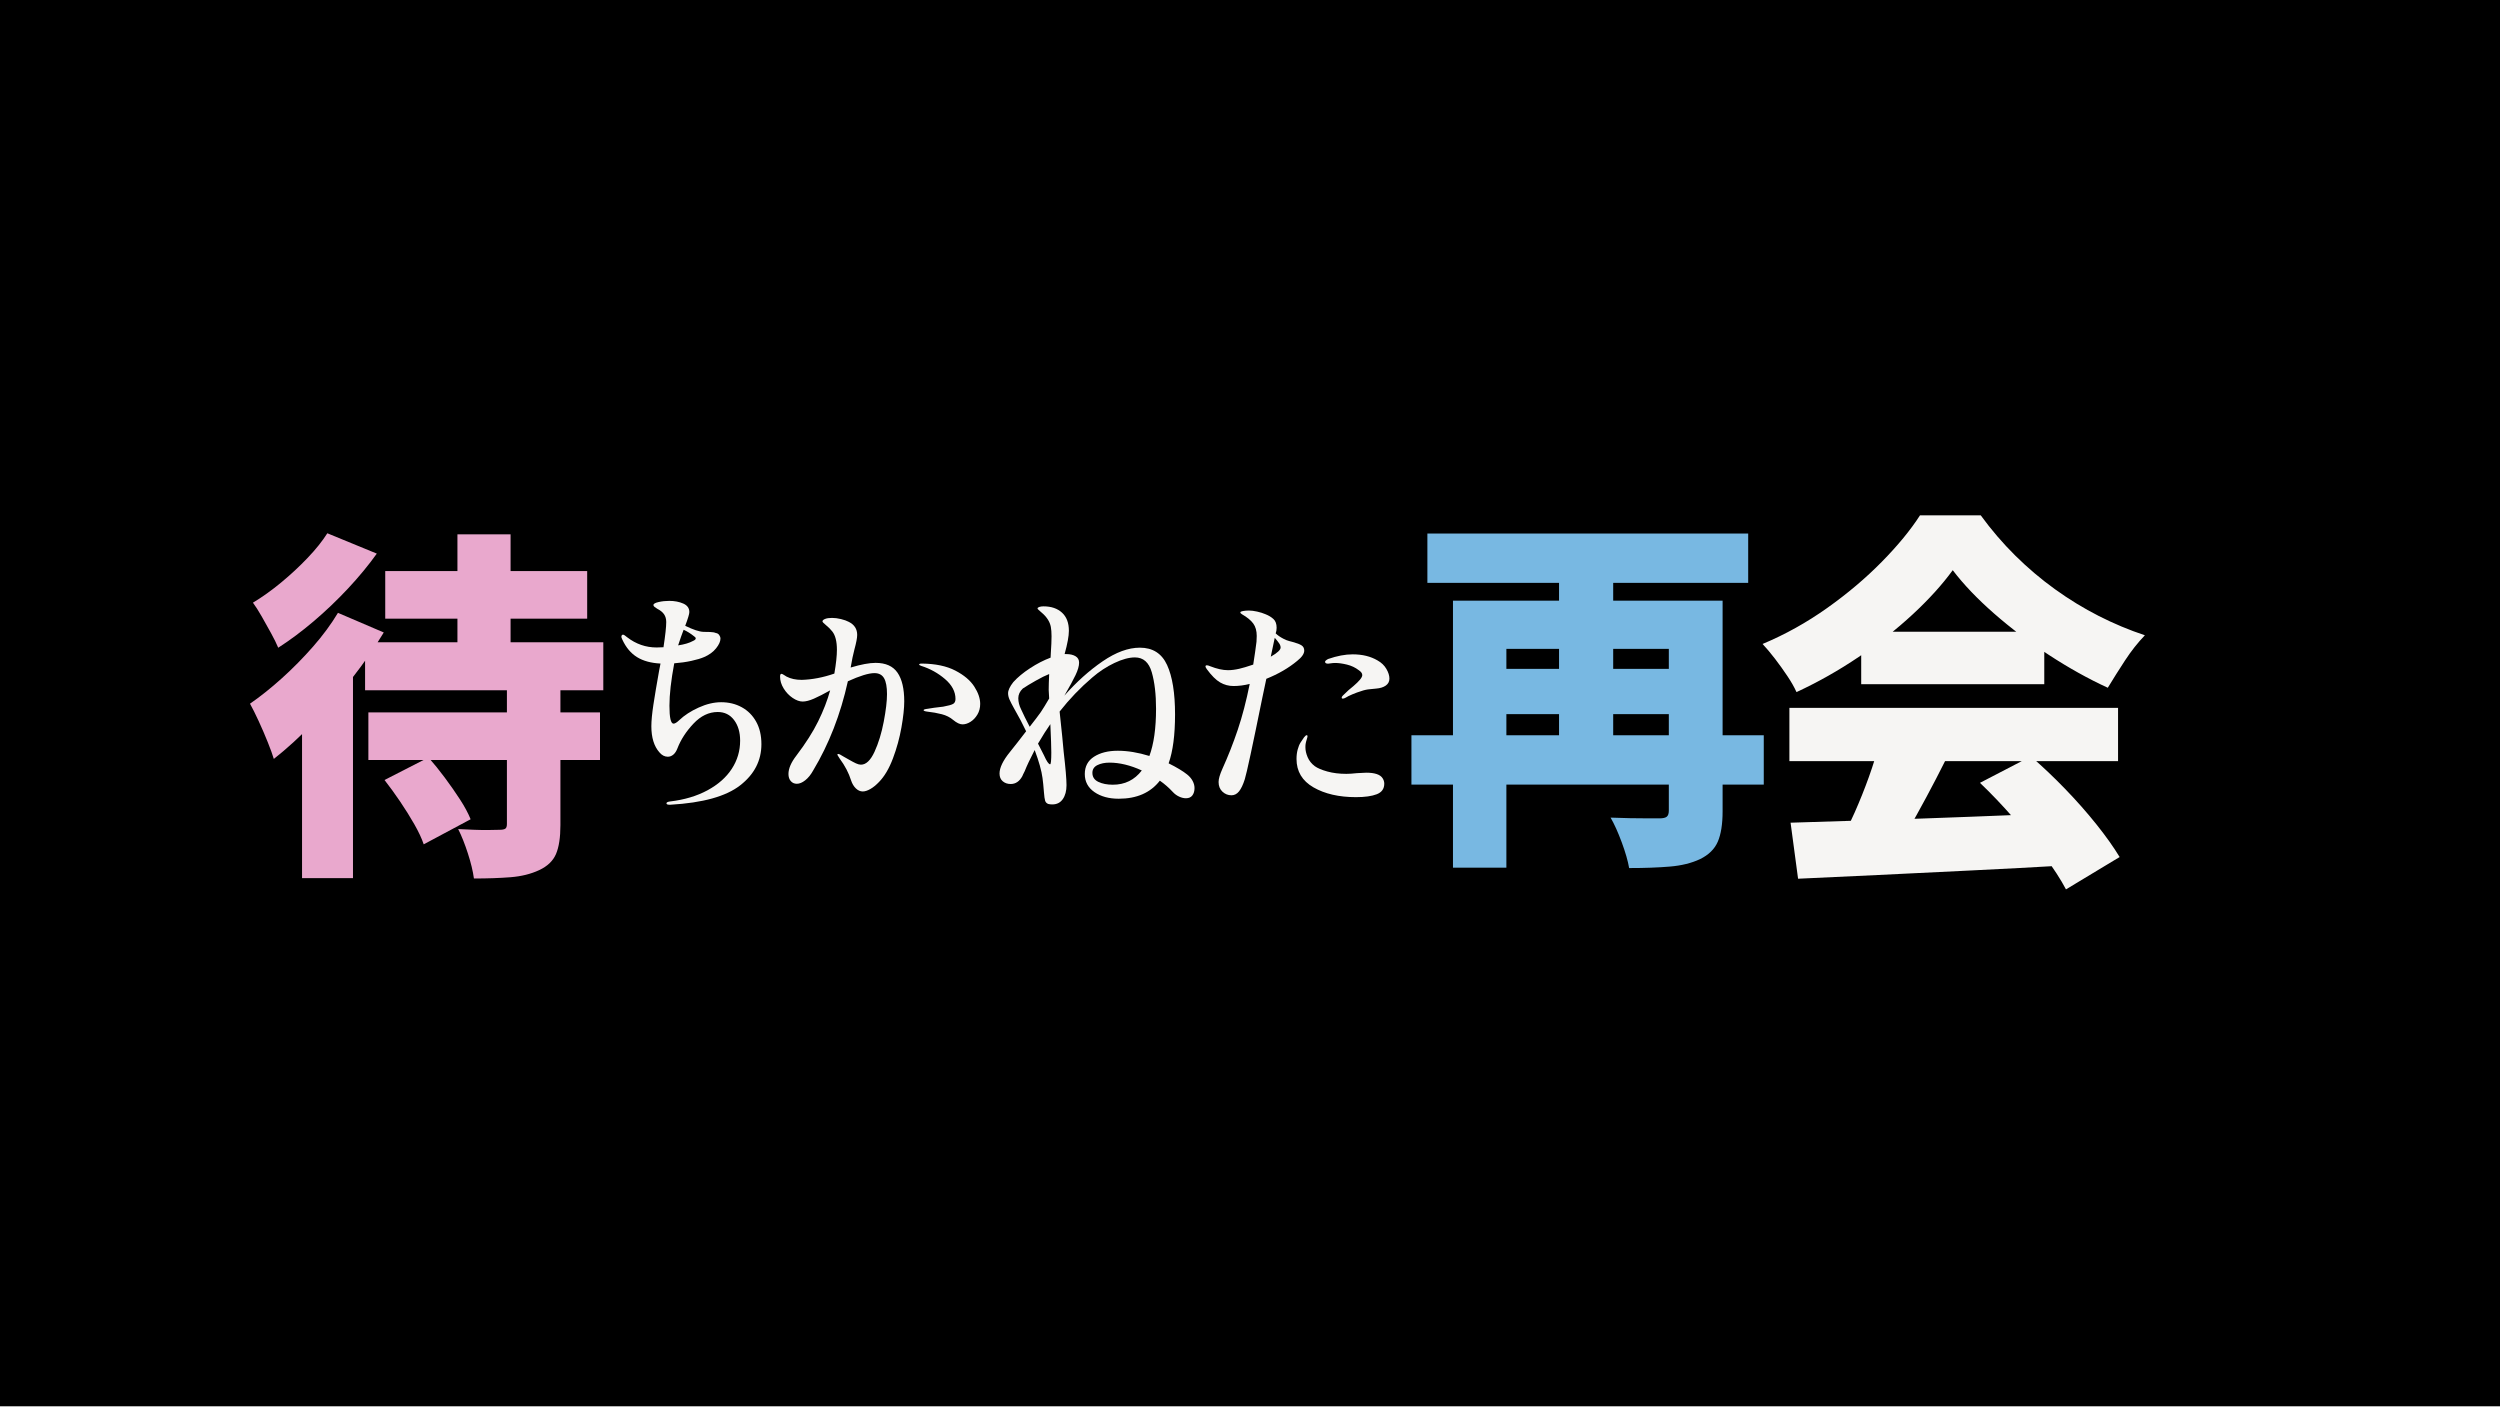
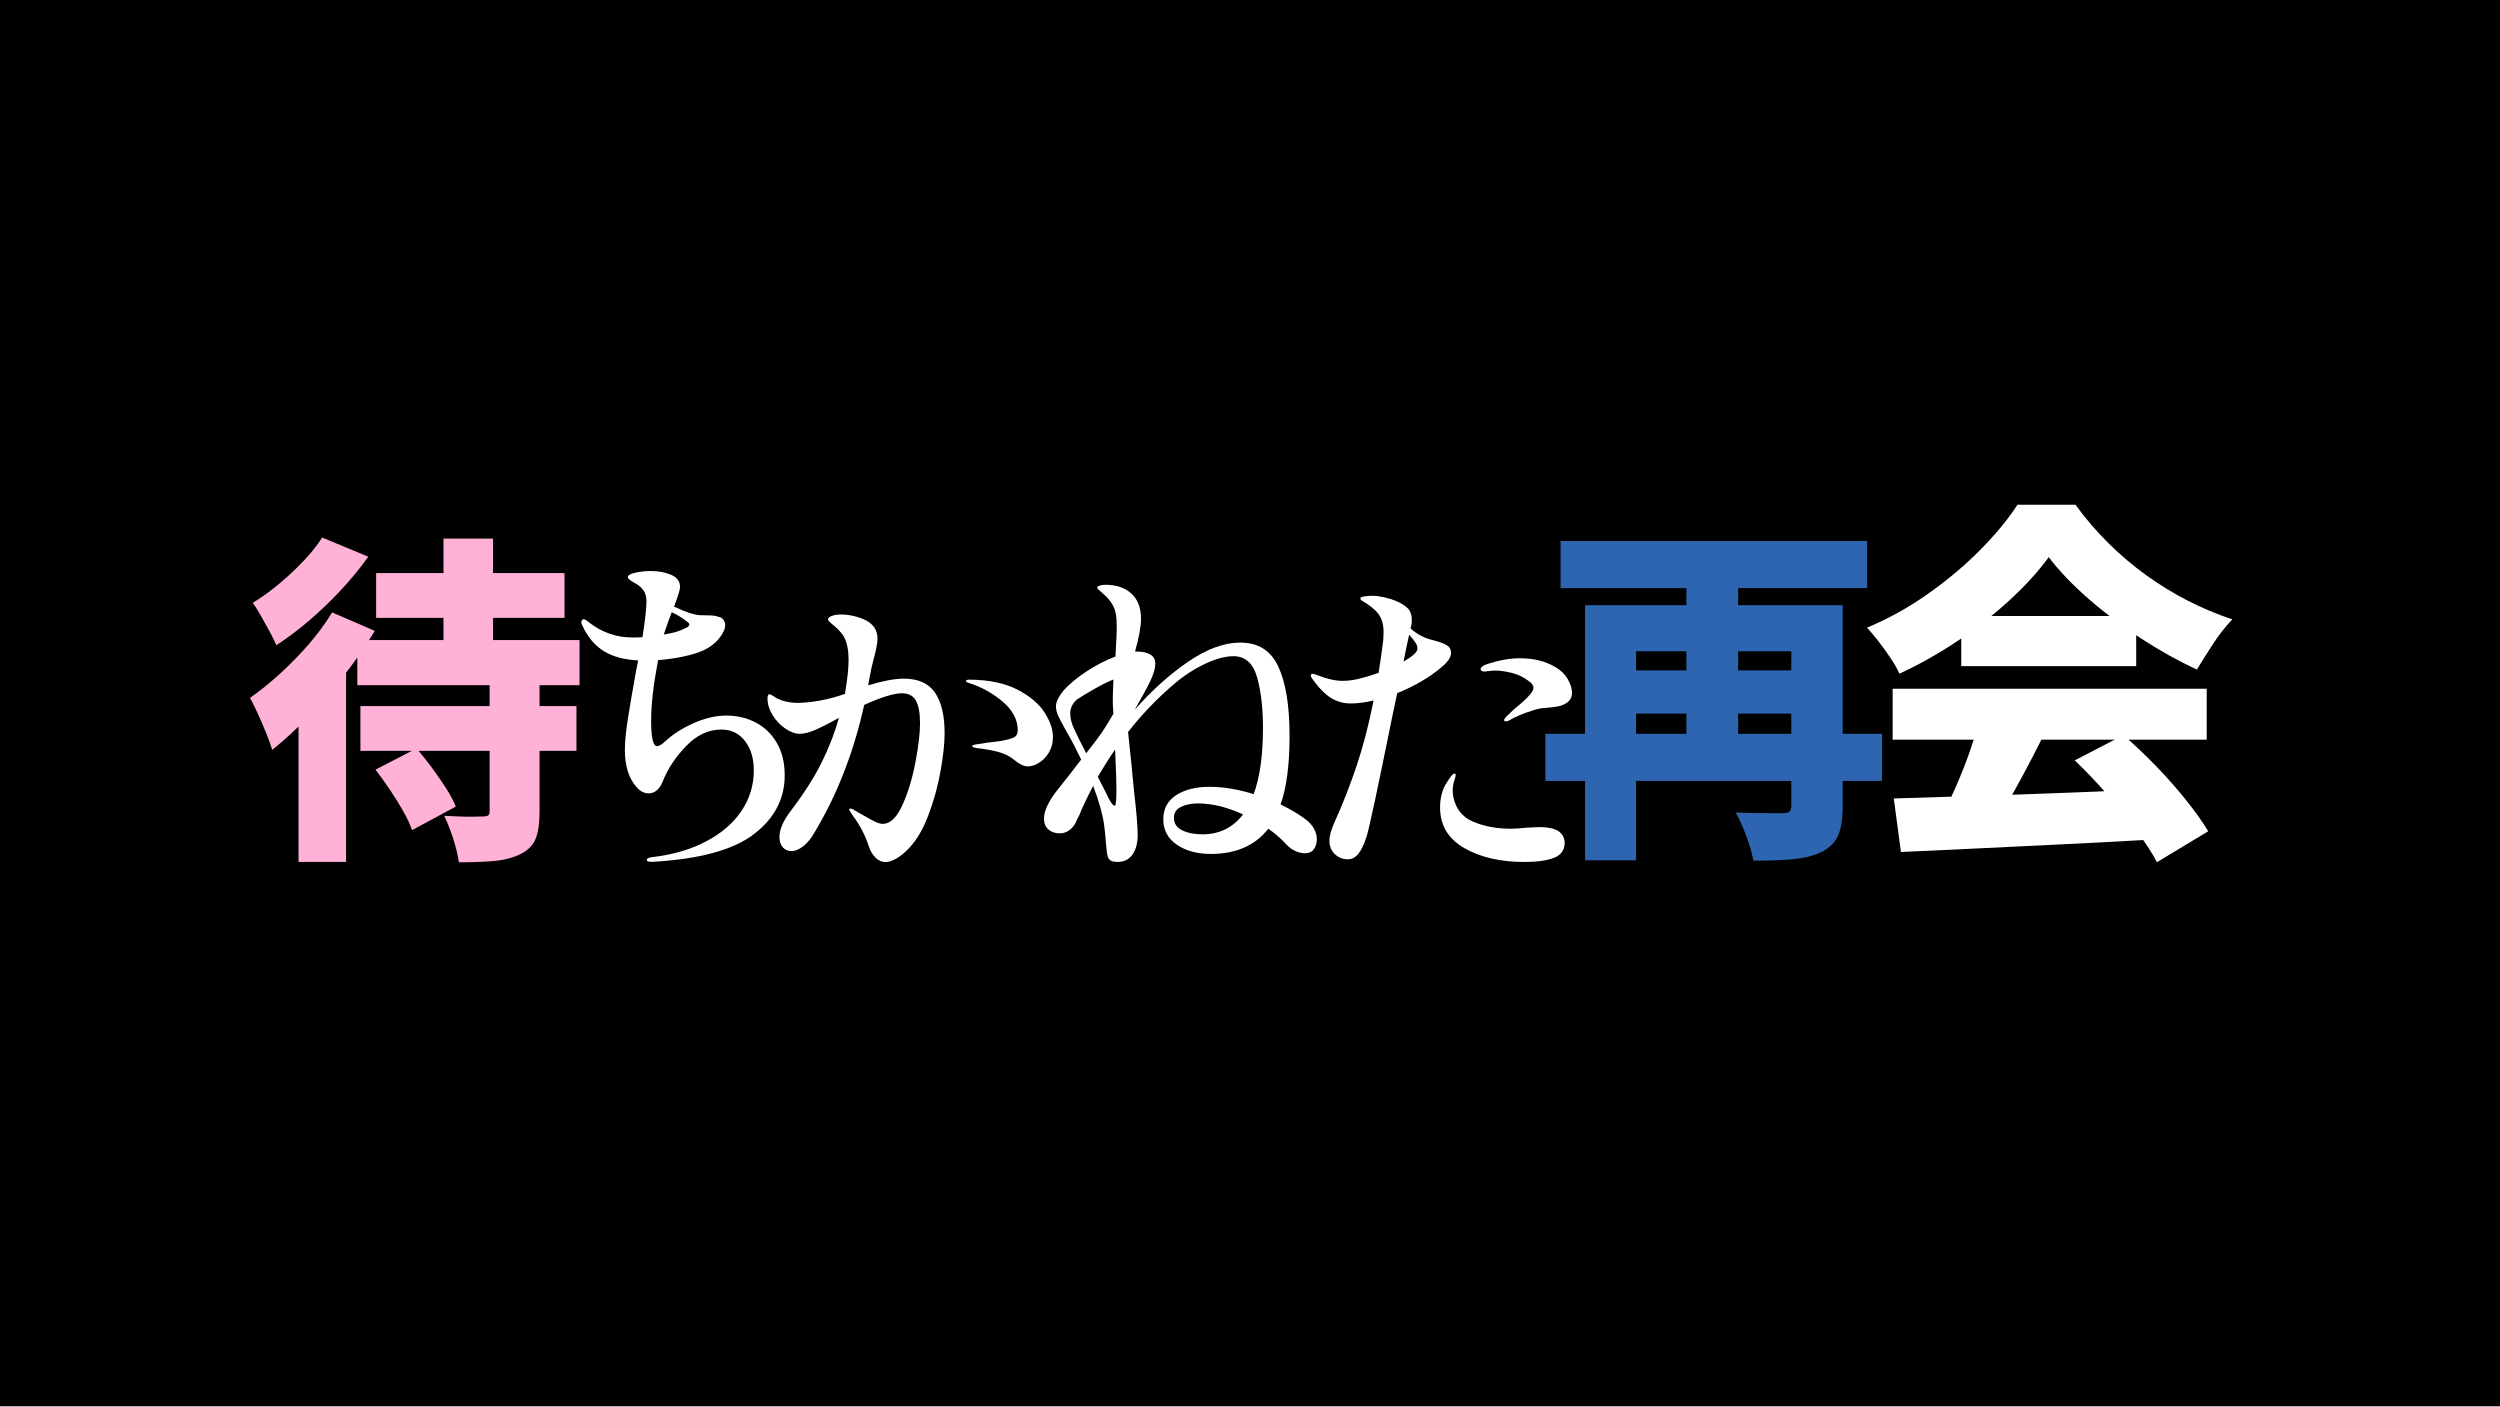
<svg xmlns="http://www.w3.org/2000/svg" width="1200" height="675" viewBox="0 0 1200 675">
  <rect width="100%" height="100%" fill="#000000" />
-   <path d="M382 750H933V619H382ZM336 361H968V230H336ZM327 554H977V422H327ZM579 851H724V486H579ZM714 443H860V51Q860 0 848.0 -28.5Q836 -57 802 -73Q768 -89 724.0 -92.5Q680 -96 624 -96Q620 -66 607.5 -27.0Q595 12 581 40Q602 39 625.5 38.0Q649 37 668.0 37.5Q687 38 694 38Q705 38 709.5 41.0Q714 44 714 54ZM380 175 500 237Q522 212 544.5 181.5Q567 151 586.0 121.5Q605 92 615 67L487 -2Q479 22 461.5 53.0Q444 84 422.5 116.0Q401 148 380 175ZM253 635 378 581Q341 519 291.0 454.5Q241 390 186.0 332.5Q131 275 78 233Q73 250 61.5 279.0Q50 308 36.5 337.5Q23 367 13 385Q56 415 100.5 455.5Q145 496 185.0 542.0Q225 588 253 635ZM224 854 359 798Q325 750 280.5 702.0Q236 654 187.0 612.0Q138 570 90 539Q83 556 70.5 579.0Q58 602 45.0 625.0Q32 648 21 663Q59 686 98.0 718.5Q137 751 170.5 786.5Q204 822 224 854ZM155 385 287 519 294 516V-95H155Z" fill="#e9a8cd" transform="matrix(0.1759168 0 0 -0.1744322 117.7131 404.9303)" />
-   <path d="M781 202Q781 96 688.0 25.0Q595 -46 384 -58H379Q366 -58 366 -52Q366 -46 382 -44Q476 -33 545.5 4.0Q615 41 651.5 96.0Q688 151 688 217Q688 271 661.5 305.5Q635 340 590 340Q532 340 484.0 290.0Q436 240 414 184Q407 166 396.0 157.0Q385 148 372 148Q351 148 335 167Q300 206 300 279Q300 314 309.0 372.0Q318 430 334 518L340 548Q278 551 237.5 575.5Q197 600 173 651Q172 654 170.5 657.0Q169 660 169 663Q169 667 171.0 669.5Q173 672 176 672Q181 672 194 661Q252 617 323 617Q342 617 353 618Q365 695 365 726Q365 746 355.5 759.5Q346 773 326 783Q319 787 314.0 791.0Q309 795 309 799Q309 807 331.5 812.0Q354 817 378 817Q413 817 439.5 805.5Q466 794 466 769Q466 757 448 710Q500 685 528 684Q538 684 555.5 683.5Q573 683 582 679Q591 678 596.5 670.5Q602 663 602 655Q602 637 583.0 613.5Q564 590 531 576Q510 567 475.0 559.5Q440 552 400 549Q379 439 379 367Q379 290 397 290Q406 290 422 305Q455 336 506.5 359.0Q558 382 605 382Q655 382 695.0 360.5Q735 339 758.0 298.5Q781 258 781 202ZM417 626Q458 632 482 645Q494 650 494 656Q494 660 488 664Q464 683 441 693Q431 668 417 626Z" fill="#f6f5f3" transform="matrix(0.109821 0 0 -0.1118218 279.7069 379.7802)" />
-   <path d="M636 392Q636 348 624.0 280.0Q612 212 587.5 147.0Q563 82 528 46Q509 26 490.5 15.5Q472 5 458 5Q442 5 428.5 18.0Q415 31 408 52Q393 100 359 146Q357 150 353.0 155.5Q349 161 349 164Q349 166 353 166Q358 166 375 155Q377 154 398 142Q417 131 429.0 125.5Q441 120 450 120Q483 120 508.5 175.5Q534 231 548.0 304.5Q562 378 562 423Q562 469 549.5 491.0Q537 513 508 513Q471 513 394 478Q347 265 245 95Q230 68 211.0 53.0Q192 38 175 38Q159 38 149.0 49.5Q139 61 139 80Q139 115 173 159Q233 238 266.5 306.0Q300 374 318 439Q277 416 248.5 403.5Q220 391 200 391Q180 391 157.0 406.5Q134 422 118.5 447.0Q103 472 103 498Q103 510 109 510Q112 510 119.0 505.5Q126 501 131 498Q158 484 196 484Q264 486 336 511Q347 575 347 613Q347 667 327 692Q315 707 300.0 719.0Q285 731 285 735Q285 741 296.0 745.5Q307 750 326 750Q344 750 364.5 745.0Q385 740 398 733Q434 715 434 677Q434 658 422 614Q415 587 414 580L406 537Q473 557 513 557Q578 557 607.0 515.0Q636 473 636 392ZM962 381Q962 355 950.0 335.0Q938 315 920.5 304.0Q903 293 886 293Q869 293 846 312Q826 329 797.5 336.5Q769 344 733 348Q719 350 719 354Q719 358 737 360Q758 364 803 369Q836 375 846.0 381.0Q856 387 856 402Q856 449 811.0 487.5Q766 526 709 544Q700 547 700 550Q700 554 712 554Q799 553 855.0 524.0Q911 495 936.5 455.5Q962 416 962 381Z" fill="#f6f5f3" transform="matrix(0.1118218 0 0 -0.1118218 362.9175 380.4624)" />
-   <path d="M908 47Q908 28 899.0 16.0Q890 4 872 4Q858 4 843.0 11.0Q828 18 817 30Q791 58 762 78Q703 2 589 2Q527 2 486.5 30.0Q446 58 446 106Q446 154 485.0 179.0Q524 204 585 204Q647 204 718 182Q746 258 746 381Q746 472 728.0 534.5Q710 597 657 597Q620 597 570.5 573.5Q521 550 477 512Q402 448 340 369L351 264L357 200Q369 97 369 59Q369 23 353.5 0.5Q338 -22 309 -22Q300 -22 292 -20Q282 -16 279.0 -6.5Q276 3 274 29Q271 68 268 89Q262 135 235 207Q206 151 193 118Q188 109 186.0 104.0Q184 99 183 97Q165 64 134 64Q114 64 100.5 75.5Q87 87 87 108Q87 145 131 199Q160 235 199 286L176 332Q170 344 150 379Q136 404 129.5 418.5Q123 433 123 446Q123 465 145 493Q172 523 215.5 551.5Q259 580 302 596L303 616Q306 658 306 686Q306 710 303.0 725.5Q300 741 292 754Q282 771 264.5 785.5Q247 800 247 803Q247 807 254.5 809.5Q262 812 272 812Q321 812 350.0 785.5Q379 759 379 709Q379 676 361 611H368Q392 611 407.0 602.0Q422 593 422 575Q422 554 407.0 522.5Q392 491 360 436Q437 523 521.0 580.5Q605 638 678 638Q759 638 792.5 565.0Q826 492 826 357Q826 227 799 151Q851 125 877 104Q892 92 900.0 77.0Q908 62 908 47ZM214 305Q247 347 261 367Q275 388 296 424Q294 450 294 460Q294 483 296 527Q273 518 239.5 499.0Q206 480 185 466Q166 448 166 425Q166 402 178 378Q192 347 214 305ZM301 316Q279 285 249 234L274 185Q291 147 300 147Q305 147 305 197Q305 228 301 316ZM686 121Q614 154 550 154Q520 154 499.0 143.5Q478 133 478 111Q478 85 503.0 73.0Q528 61 564 61Q640 61 686 121Z" fill="#f6f5f3" transform="matrix(0.1140027 0 0 -0.1140027 469.8562 383.6175)" />
-   <path d="M328 490 311 409Q248 97 236 59Q225 24 211.5 7.0Q198 -10 179 -10Q157 -10 140.5 5.5Q124 21 124 47Q124 67 140 103Q177 185 206.0 271.5Q235 358 257 468Q221 459 188 459Q157 459 130.5 474.5Q104 490 74 531Q68 539 68 543Q68 548 74 548Q79 548 88 544Q131 527 164 527Q186 527 212 533Q234 538 272 551Q281 608 286 649L287 674Q287 707 272.0 727.5Q257 748 224 767Q217 771 217 775Q217 779 228.5 781.0Q240 783 254 783Q269 783 289.0 778.5Q309 774 325 767Q345 759 358.5 746.5Q372 734 372 709Q372 696 368 685Q380 673 401 662Q414 655 426.0 652.0Q438 649 441 648Q467 641 478.5 633.5Q490 626 490 611Q490 591 460 567Q405 521 328 490ZM347 585Q389 609 389 624Q389 633 383.0 642.0Q377 651 364 666Q357 635 347 585ZM854 491Q854 472 838.5 461.0Q823 450 797 448Q792 447 772.0 445.5Q752 444 733 437Q716 432 696.0 423.5Q676 415 667 409Q660 405 655 405Q650 405 650 409Q650 413 655 418Q659 422 679 441Q683 444 700.5 459.0Q718 474 728.0 486.0Q738 498 738 506Q738 517 723 527Q701 544 672.5 551.0Q644 558 622 558Q613 558 604.0 556.5Q595 555 592 555Q579 555 579 563Q579 568 592 575Q649 595 697 595Q759 595 803 569Q828 555 841.0 532.5Q854 510 854 491ZM825 63Q832 52 832 40Q832 7 800.0 -5.5Q768 -18 711 -18Q602 -18 529.5 24.0Q457 66 457 146Q457 168 462.0 186.5Q467 205 474 216Q482 229 489.0 238.5Q496 248 501 248Q504 248 504 243Q504 240 500.5 229.0Q497 218 496 211Q495 206 495 196Q495 176 504.5 153.5Q514 131 535 115Q553 102 589.0 92.0Q625 82 670 82Q688 82 715 85L755 87Q810 87 825 63Z" fill="#f6f5f3" transform="matrix(0.1123275 0 0 -0.1118218 570.9932 380.6195)" />
-   <path d="M25 261H975V128H25ZM68 805H933V672H68ZM240 440H772V318H240ZM719 624H864V56Q864 4 851.0 -26.0Q838 -56 803 -73Q769 -89 722.0 -93.0Q675 -97 612 -97Q607 -68 592.0 -27.5Q577 13 562 39Q587 38 614.0 37.5Q641 37 663.5 37.0Q686 37 694 37Q708 37 713.5 41.5Q719 46 719 58ZM137 624H776V494H281V-96H137ZM423 765H569V216H423Z" fill="#78b8e2" transform="matrix(0.178021 0 0 -0.178021 673.0379 399.3979)" />
-   <path d="M90 74Q181 77 298.5 80.5Q416 84 544.5 89.0Q673 94 797 99L792 -34Q672 -41 548.5 -47.0Q425 -53 312.5 -58.5Q200 -64 109 -68ZM87 365H920V230H87ZM269 558H733V425H269ZM315 276 482 231Q459 185 434.0 138.5Q409 92 385.5 51.0Q362 10 341 -22L214 20Q233 56 252.5 100.0Q272 144 288.5 190.0Q305 236 315 276ZM570 175 699 242Q743 204 786.0 159.5Q829 115 865.0 70.0Q901 25 924 -13L788 -95Q768 -57 732.5 -9.5Q697 38 654.5 86.5Q612 135 570 175ZM501 714Q461 659 399.5 602.0Q338 545 262.5 494.0Q187 443 105 405Q97 423 82.0 445.5Q67 468 50.5 489.5Q34 511 19 527Q105 563 182.5 618.0Q260 673 321.0 735.0Q382 797 418 853H572Q612 798 659.5 751.0Q707 704 760.5 665.5Q814 627 871.0 598.0Q928 569 988 549Q961 521 937.5 485.0Q914 449 894 416Q820 450 745.0 499.0Q670 548 606.0 604.0Q542 660 501 714Z" fill="#f6f5f3" transform="matrix(0.189384 0 0 -0.189384 842.4331 408.909)" />
+   <path d="M382 750H933V619H382ZM336 361H968V230H336ZM327 554H977V422H327ZM579 851H724V486H579ZM714 443H860V51Q860 0 848.0 -28.5Q836 -57 802 -73Q768 -89 724.0 -92.5Q680 -96 624 -96Q620 -66 607.5 -27.0Q595 12 581 40Q602 39 625.5 38.0Q649 37 668.0 37.5Q687 38 694 38Q705 38 709.5 41.0Q714 44 714 54ZM380 175 500 237Q522 212 544.5 181.5Q567 151 586.0 121.5Q605 92 615 67L487 -2Q479 22 461.5 53.0Q444 84 422.5 116.0Q401 148 380 175ZM253 635 378 581Q341 519 291.0 454.5Q241 390 186.0 332.5Q131 275 78 233Q73 250 61.5 279.0Q50 308 36.5 337.5Q23 367 13 385Q56 415 100.5 455.5Q145 496 185.0 542.0Q225 588 253 635ZM224 854 359 798Q325 750 280.5 702.0Q236 654 187.0 612.0Q138 570 90 539Q83 556 70.5 579.0Q58 602 45.0 625.0Q32 648 21 663Q59 686 98.0 718.5Q137 751 170.5 786.5Q204 822 224 854ZM155 385 287 519 294 516V-95H155Z" fill="#ffb2d6" transform="matrix(0.1640859 0 0 -0.1640859 117.8669 398.1512)" />
+   <path d="M781 202Q781 96 688.0 25.0Q595 -46 384 -58H379Q366 -58 366 -52Q366 -46 382 -44Q476 -33 545.5 4.0Q615 41 651.5 96.0Q688 151 688 217Q688 271 661.5 305.5Q635 340 590 340Q532 340 484.0 290.0Q436 240 414 184Q407 166 396.0 157.0Q385 148 372 148Q351 148 335 167Q300 206 300 279Q300 314 309.0 372.0Q318 430 334 518L340 548Q278 551 237.5 575.5Q197 600 173 651Q172 654 170.5 657.0Q169 660 169 663Q169 667 171.0 669.5Q173 672 176 672Q181 672 194 661Q252 617 323 617Q342 617 353 618Q365 695 365 726Q365 746 355.5 759.5Q346 773 326 783Q319 787 314.0 791.0Q309 795 309 799Q309 807 331.5 812.0Q354 817 378 817Q413 817 439.5 805.5Q466 794 466 769Q466 757 448 710Q500 685 528 684Q538 684 555.5 683.5Q573 683 582 679Q591 678 596.5 670.5Q602 663 602 655Q602 637 583.0 613.5Q564 590 531 576Q510 567 475.0 559.5Q440 552 400 549Q379 439 379 367Q379 290 397 290Q406 290 422 305Q455 336 506.5 359.0Q558 382 605 382Q655 382 695.0 360.5Q735 339 758.0 298.5Q781 258 781 202ZM417 626Q458 632 482 645Q494 650 494 656Q494 660 488 664Q464 683 441 693Q431 668 417 626Z" fill="#ffffff" transform="matrix(0.159507 0 0 -0.159507 252.0857 404.4145)" />
+   <path d="M636 392Q636 348 624.0 280.0Q612 212 587.5 147.0Q563 82 528 46Q509 26 490.5 15.5Q472 5 458 5Q442 5 428.5 18.0Q415 31 408 52Q393 100 359 146Q357 150 353.0 155.5Q349 161 349 164Q349 166 353 166Q358 166 375 155Q377 154 398 142Q417 131 429.0 125.5Q441 120 450 120Q483 120 508.5 175.5Q534 231 548.0 304.5Q562 378 562 423Q562 469 549.5 491.0Q537 513 508 513Q471 513 394 478Q347 265 245 95Q230 68 211.0 53.0Q192 38 175 38Q159 38 149.0 49.5Q139 61 139 80Q139 115 173 159Q233 238 266.5 306.0Q300 374 318 439Q277 416 248.5 403.5Q220 391 200 391Q180 391 157.0 406.5Q134 422 118.5 447.0Q103 472 103 498Q103 510 109 510Q112 510 119.0 505.5Q126 501 131 498Q158 484 196 484Q264 486 336 511Q347 575 347 613Q347 667 327 692Q315 707 300.0 719.0Q285 731 285 735Q285 741 296.0 745.5Q307 750 326 750Q344 750 364.5 745.0Q385 740 398 733Q434 715 434 677Q434 658 422 614Q415 587 414 580L406 537Q473 557 513 557Q578 557 607.0 515.0Q636 473 636 392ZM962 381Q962 355 950.0 335.0Q938 315 920.5 304.0Q903 293 886 293Q869 293 846 312Q826 329 797.5 336.5Q769 344 733 348Q719 350 719 354Q719 358 737 360Q758 364 803 369Q836 375 846.0 381.0Q856 387 856 402Q856 449 811.0 487.5Q766 526 709 544Q700 547 700 550Q700 554 712 554Q799 553 855.0 524.0Q911 495 936.5 455.5Q962 416 962 381Z" fill="#ffffff" transform="matrix(0.159507 0 0 -0.159507 351.968 414.5932)" />
+   <path d="M908 47Q908 28 899.0 16.0Q890 4 872 4Q858 4 843.0 11.0Q828 18 817 30Q791 58 762 78Q703 2 589 2Q527 2 486.5 30.0Q446 58 446 106Q446 154 485.0 179.0Q524 204 585 204Q647 204 718 182Q746 258 746 381Q746 472 728.0 534.5Q710 597 657 597Q620 597 570.5 573.5Q521 550 477 512Q402 448 340 369L351 264L357 200Q369 97 369 59Q369 23 353.5 0.5Q338 -22 309 -22Q300 -22 292 -20Q282 -16 279.0 -6.5Q276 3 274 29Q271 68 268 89Q262 135 235 207Q206 151 193 118Q188 109 186.0 104.0Q184 99 183 97Q165 64 134 64Q114 64 100.5 75.5Q87 87 87 108Q87 145 131 199Q160 235 199 286L176 332Q170 344 150 379Q136 404 129.5 418.5Q123 433 123 446Q123 465 145 493Q172 523 215.5 551.5Q259 580 302 596L303 616Q306 658 306 686Q306 710 303.0 725.5Q300 741 292 754Q282 771 264.5 785.5Q247 800 247 803Q247 807 254.5 809.5Q262 812 272 812Q321 812 350.0 785.5Q379 759 379 709Q379 676 361 611H368Q392 611 407.0 602.0Q422 593 422 575Q422 554 407.0 522.5Q392 491 360 436Q437 523 521.0 580.5Q605 638 678 638Q759 638 792.5 565.0Q826 492 826 357Q826 227 799 151Q851 125 877 104Q892 92 900.0 77.0Q908 62 908 47ZM214 305Q247 347 261 367Q275 388 296 424Q294 450 294 460Q294 483 296 527Q273 518 239.5 499.0Q206 480 185 466Q166 448 166 425Q166 402 178 378Q192 347 214 305ZM301 316Q279 285 249 234L274 185Q291 147 300 147Q305 147 305 197Q305 228 301 316ZM686 121Q614 154 550 154Q520 154 499.0 143.5Q478 133 478 111Q478 85 503.0 73.0Q528 61 564 61Q640 61 686 121Z" fill="#ffffff" transform="matrix(0.159507 0 0 -0.159507 487.2361 410.209)" />
+   <path d="M328 490 311 409Q248 97 236 59Q225 24 211.5 7.0Q198 -10 179 -10Q157 -10 140.5 5.5Q124 21 124 47Q124 67 140 103Q177 185 206.0 271.5Q235 358 257 468Q221 459 188 459Q157 459 130.5 474.5Q104 490 74 531Q68 539 68 543Q68 548 74 548Q79 548 88 544Q131 527 164 527Q186 527 212 533Q234 538 272 551Q281 608 286 649L287 674Q287 707 272.0 727.5Q257 748 224 767Q217 771 217 775Q217 779 228.5 781.0Q240 783 254 783Q269 783 289.0 778.5Q309 774 325 767Q345 759 358.5 746.5Q372 734 372 709Q372 696 368 685Q380 673 401 662Q414 655 426.0 652.0Q438 649 441 648Q467 641 478.5 633.5Q490 626 490 611Q490 591 460 567Q405 521 328 490ZM347 585Q389 609 389 624Q389 633 383.0 642.0Q377 651 364 666Q357 635 347 585ZM854 491Q854 472 838.5 461.0Q823 450 797 448Q792 447 772.0 445.5Q752 444 733 437Q716 432 696.0 423.5Q676 415 667 409Q660 405 655 405Q650 405 650 409Q650 413 655 418Q659 422 679 441Q683 444 700.5 459.0Q718 474 728.0 486.0Q738 498 738 506Q738 517 723 527Q701 544 672.5 551.0Q644 558 622 558Q613 558 604.0 556.5Q595 555 592 555Q579 555 579 563Q579 568 592 575Q649 595 697 595Q759 595 803 569Q828 555 841.0 532.5Q854 510 854 491ZM825 63Q832 52 832 40Q832 7 800.0 -5.5Q768 -18 711 -18Q602 -18 529.5 24.0Q457 66 457 146Q457 168 462.0 186.5Q467 205 474 216Q482 229 489.0 238.5Q496 248 501 248Q504 248 504 243Q504 240 500.5 229.0Q497 218 496 211Q495 206 495 196Q495 176 504.5 153.5Q514 131 535 115Q553 102 589.0 92.0Q625 82 670 82Q688 82 715 85L755 87Q810 87 825 63Z" fill="#ffffff" transform="matrix(0.159507 0 0 -0.159507 618.3369 410.87)" />
+   <path d="M25 261H975V128H25ZM68 805H933V672H68ZM240 440H772V318H240ZM719 624H864V56Q864 4 851.0 -26.0Q838 -56 803 -73Q769 -89 722.0 -93.0Q675 -97 612 -97Q607 -68 592.0 -27.5Q577 13 562 39Q587 38 614.0 37.5Q641 37 663.5 37.0Q686 37 694 37Q708 37 713.5 41.5Q719 46 719 58ZM137 624H776V494H281V-96H137ZM423 765H569V216H423Z" fill="#2e65b0" transform="matrix(0.1701125 0 0 -0.1701125 737.5146 396.634)" />
+   <path d="M90 74Q181 77 298.5 80.5Q416 84 544.5 89.0Q673 94 797 99L792 -34Q672 -41 548.5 -47.0Q425 -53 312.5 -58.5Q200 -64 109 -68ZM87 365H920V230H87ZM269 558H733V425H269ZM315 276 482 231Q459 185 434.0 138.5Q409 92 385.5 51.0Q362 10 341 -22L214 20Q233 56 252.5 100.0Q272 144 288.5 190.0Q305 236 315 276ZM570 175 699 242Q743 204 786.0 159.5Q829 115 865.0 70.0Q901 25 924 -13L788 -95Q768 -57 732.5 -9.5Q697 38 654.5 86.5Q612 135 570 175ZM501 714Q461 659 399.5 602.0Q338 545 262.5 494.0Q187 443 105 405Q97 423 82.0 445.5Q67 468 50.5 489.5Q34 511 19 527Q105 563 182.5 618.0Q260 673 321.0 735.0Q382 797 418 853H572Q612 798 659.5 751.0Q707 704 760.5 665.5Q814 627 871.0 598.0Q928 569 988 549Q961 521 937.5 485.0Q914 449 894 416Q820 450 745.0 499.0Q670 548 606.0 604.0Q542 660 501 714Z" fill="#ffffff" transform="matrix(0.1809707 0 0 -0.1809707 892.7255 396.6564)" />
</svg>
